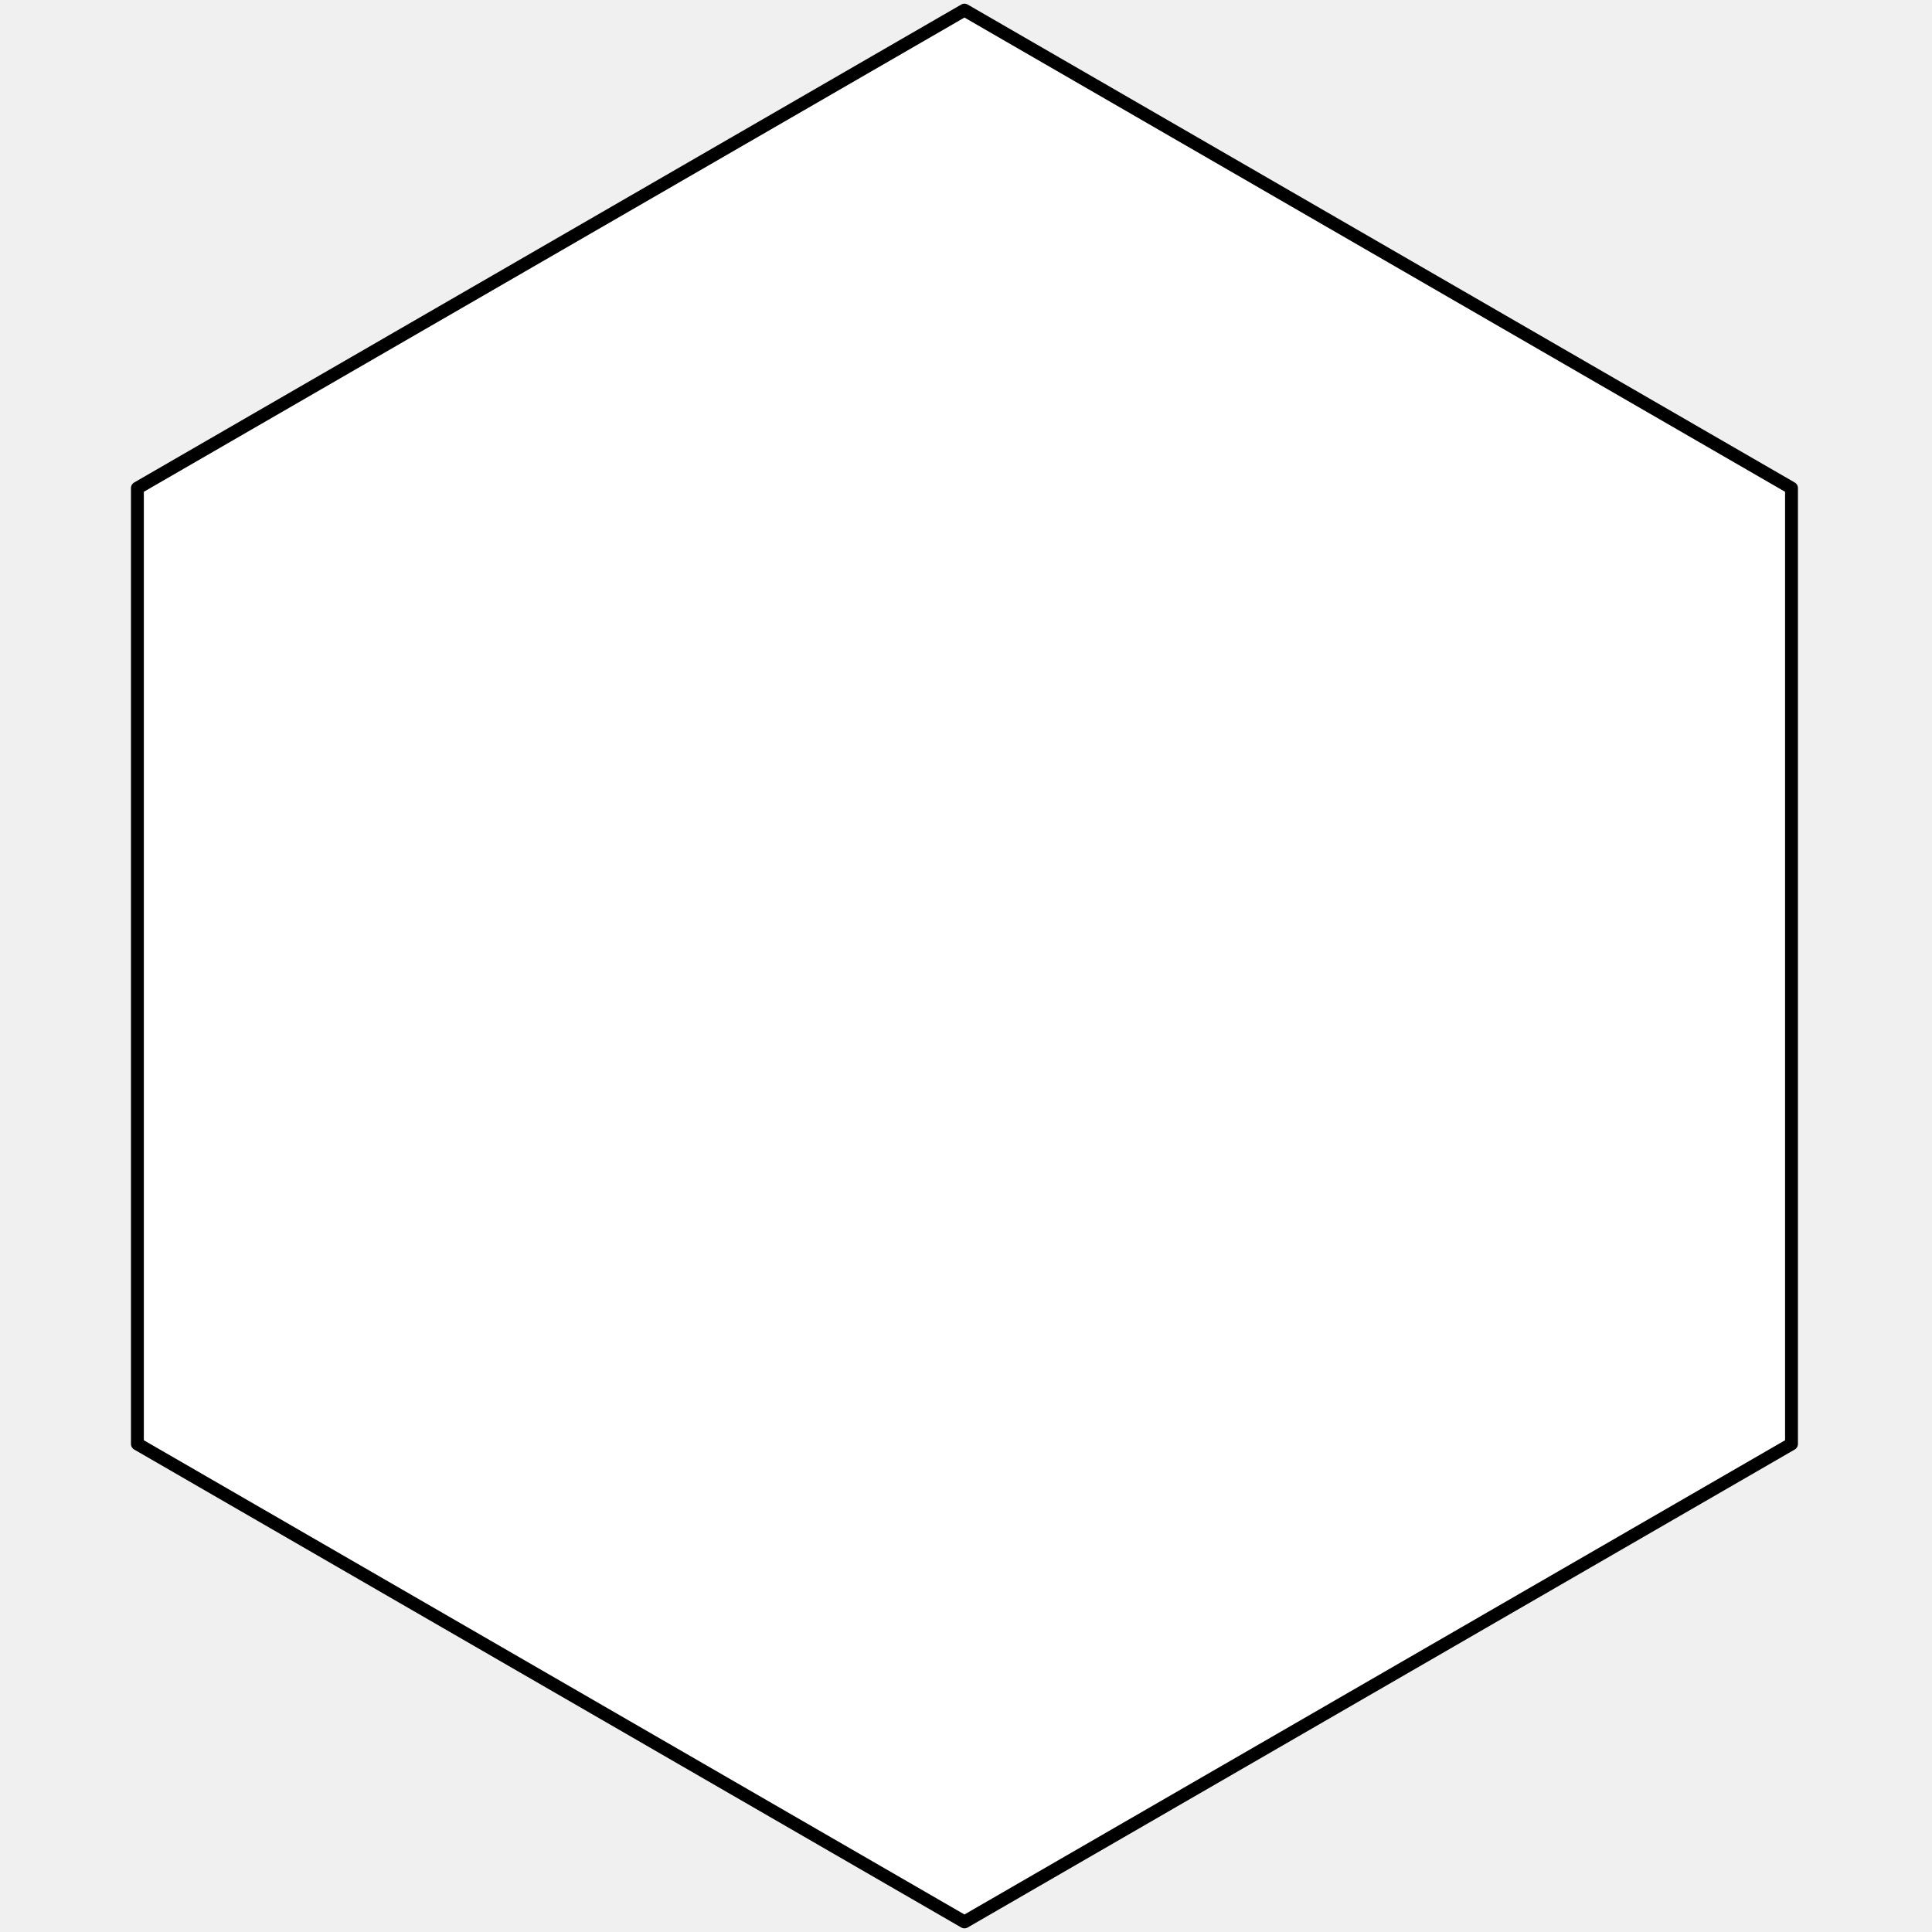
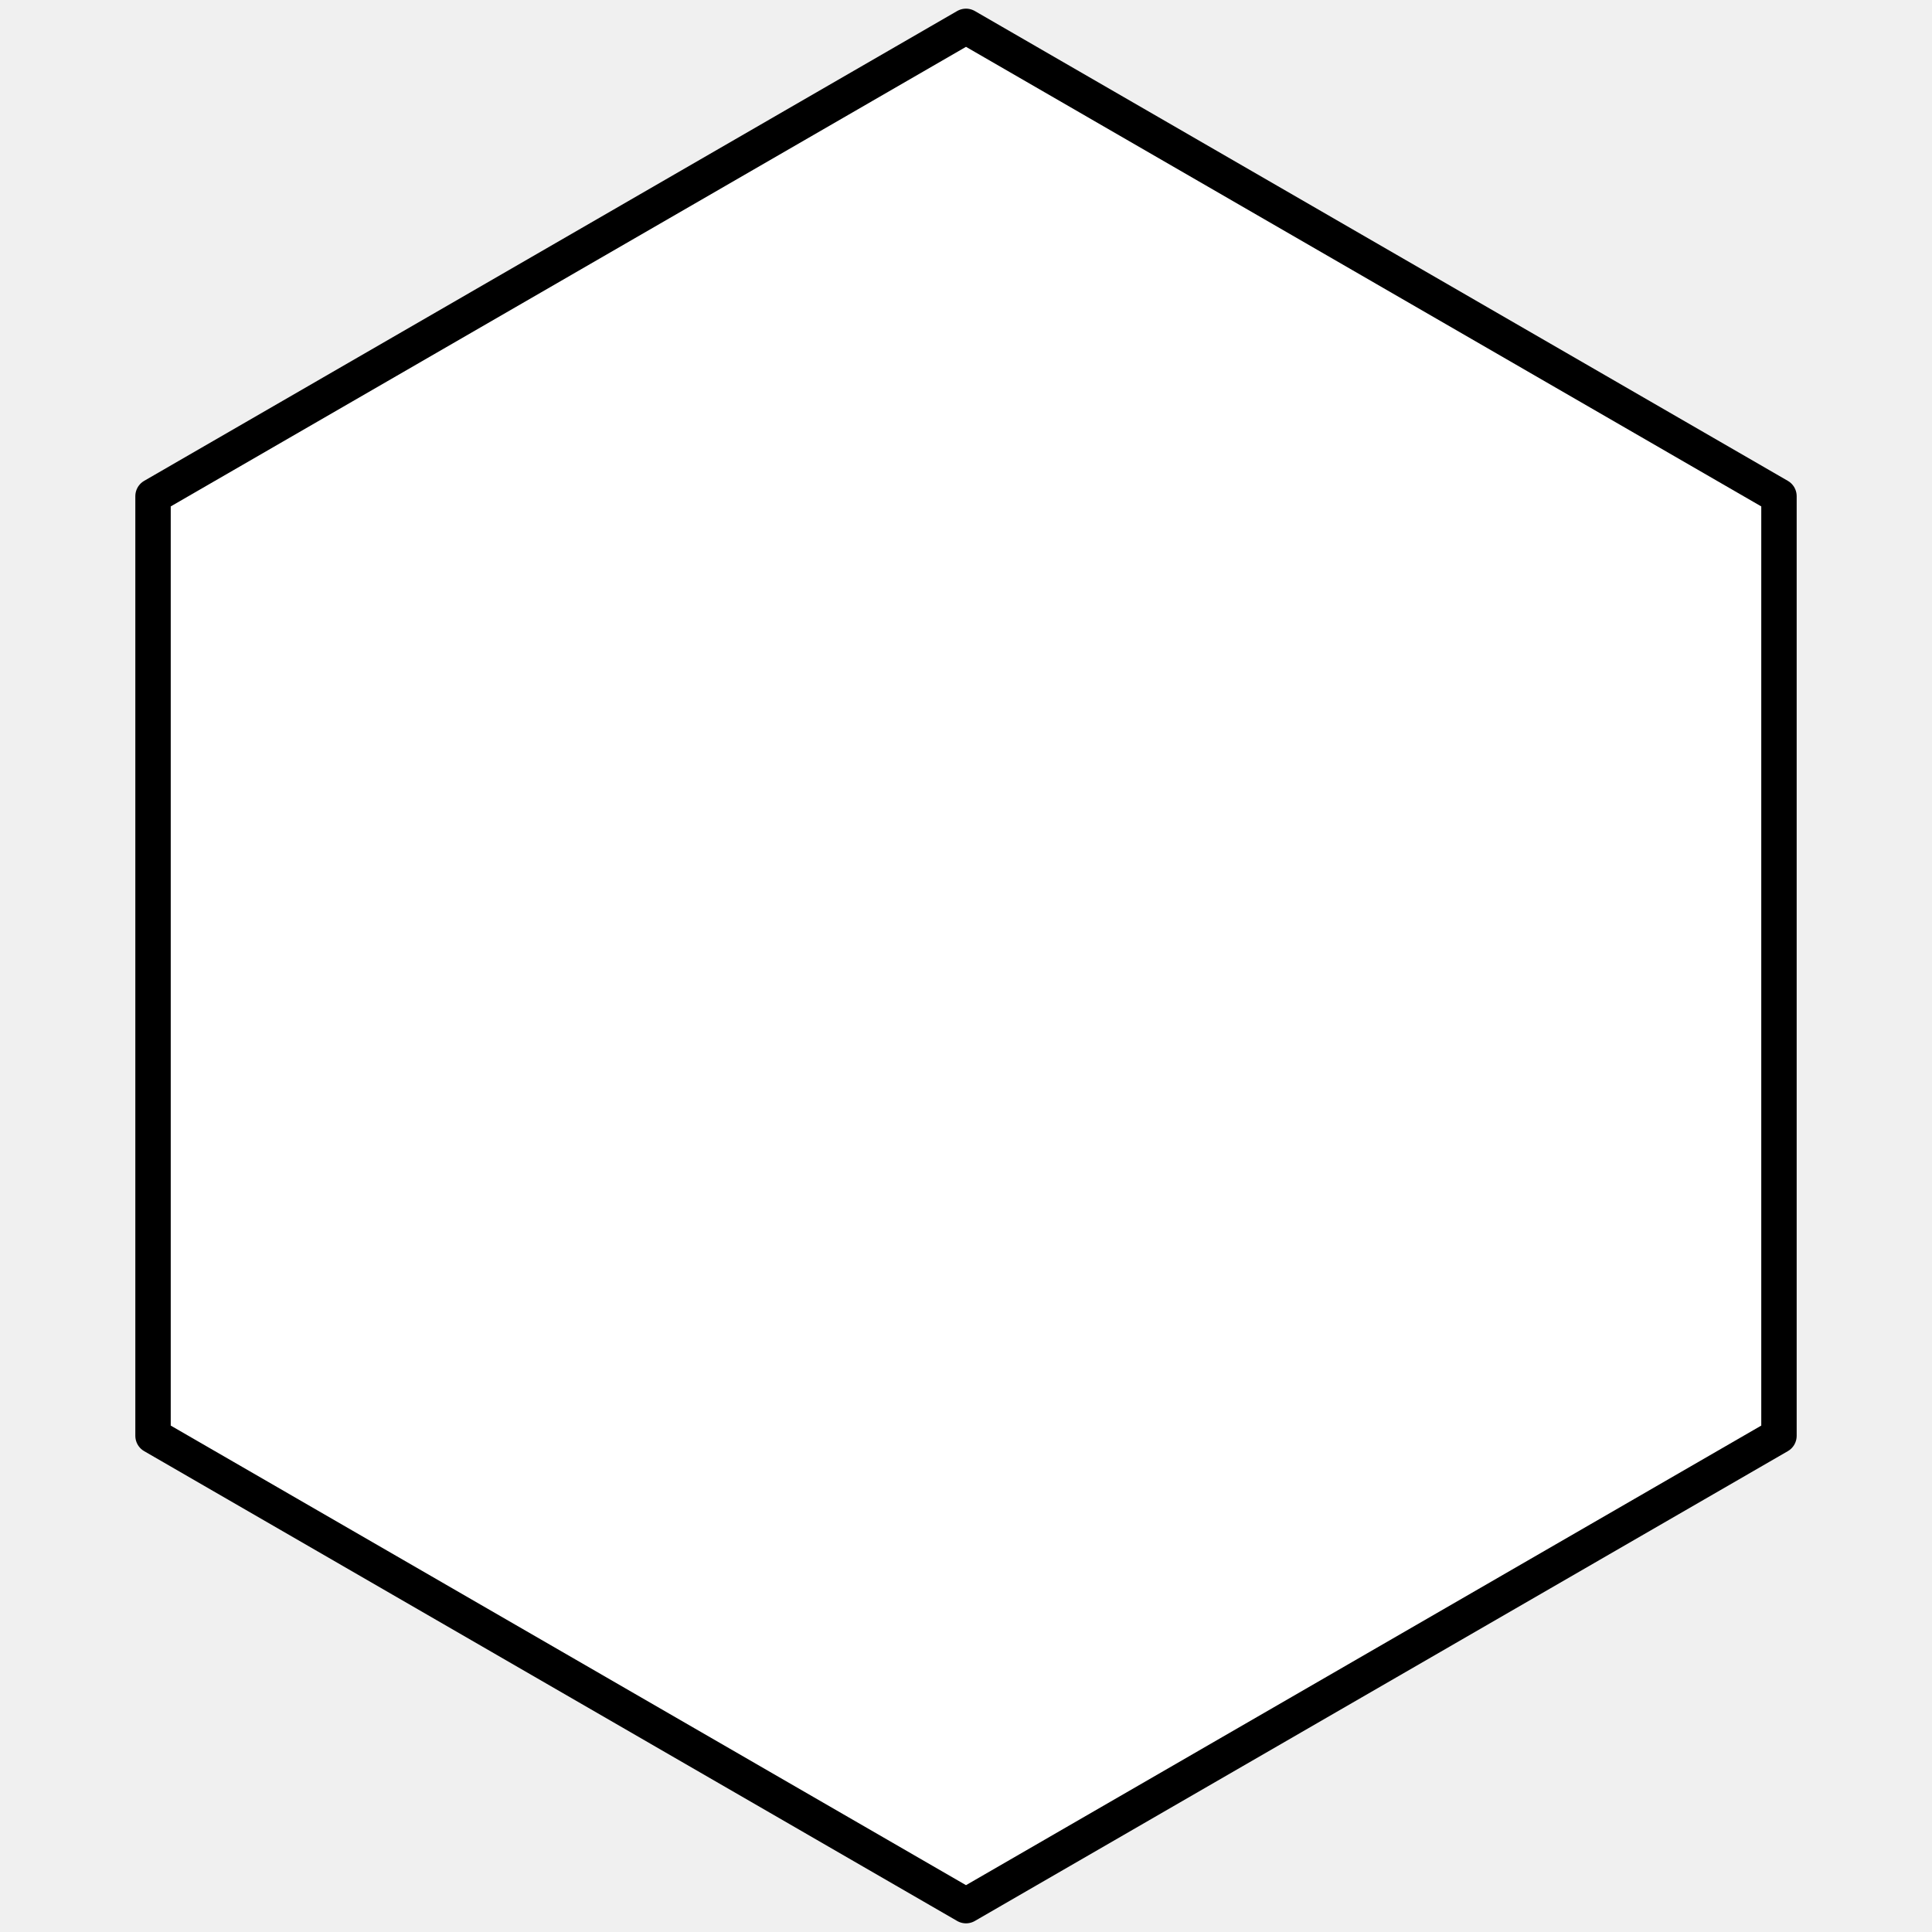
<svg xmlns="http://www.w3.org/2000/svg" width="100%" height="100%" viewBox="0 0 600 600" version="1.1" xml:space="preserve" style="fill-rule:evenodd;clip-rule:evenodd;stroke-linecap:round;stroke-linejoin:round;stroke-miterlimit:1.5;">
  <rect id="Artboard1" x="0" y="0" width="600" height="600" style="fill:none;" />
  <g id="Artboard11">
-     <g transform="matrix(0.989022,0,0,0.989953,-6.80411,-0.230569)">
-       <path d="M309.725,3.406L569.424,153.344L569.424,453.219L309.725,603.156L50.025,453.219L50.025,153.344L309.725,3.406Z" style="fill:white;stroke:black;stroke-width:4.04px;" />
+     <g transform="matrix(0.972184,0,0,0.973098,-1.1092,4.87753)">
+       <path d="M309.725,3.406L569.424,153.344L569.424,453.219L309.725,603.156L50.025,453.219L50.025,153.344L309.725,3.406Z" style="fill:white;stroke:black;stroke-width:11.31px;" />
    </g>
  </g>
</svg>
